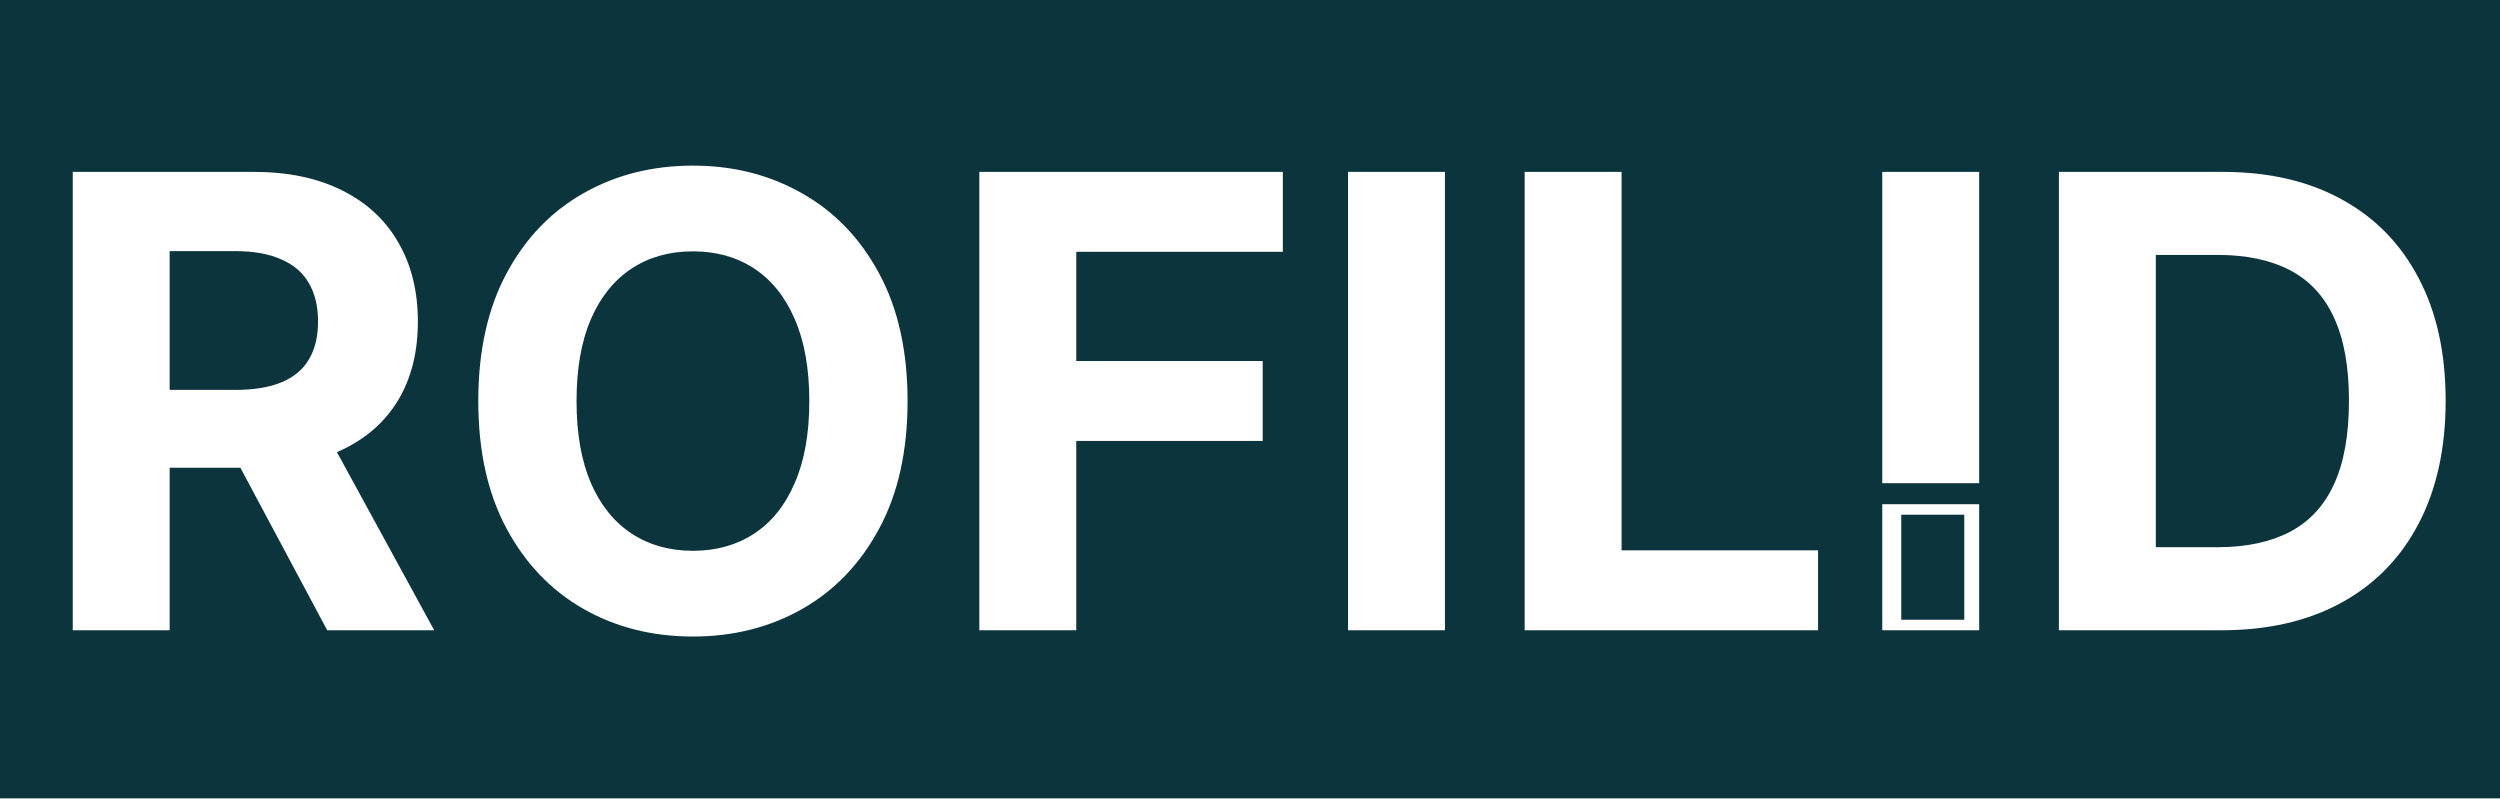
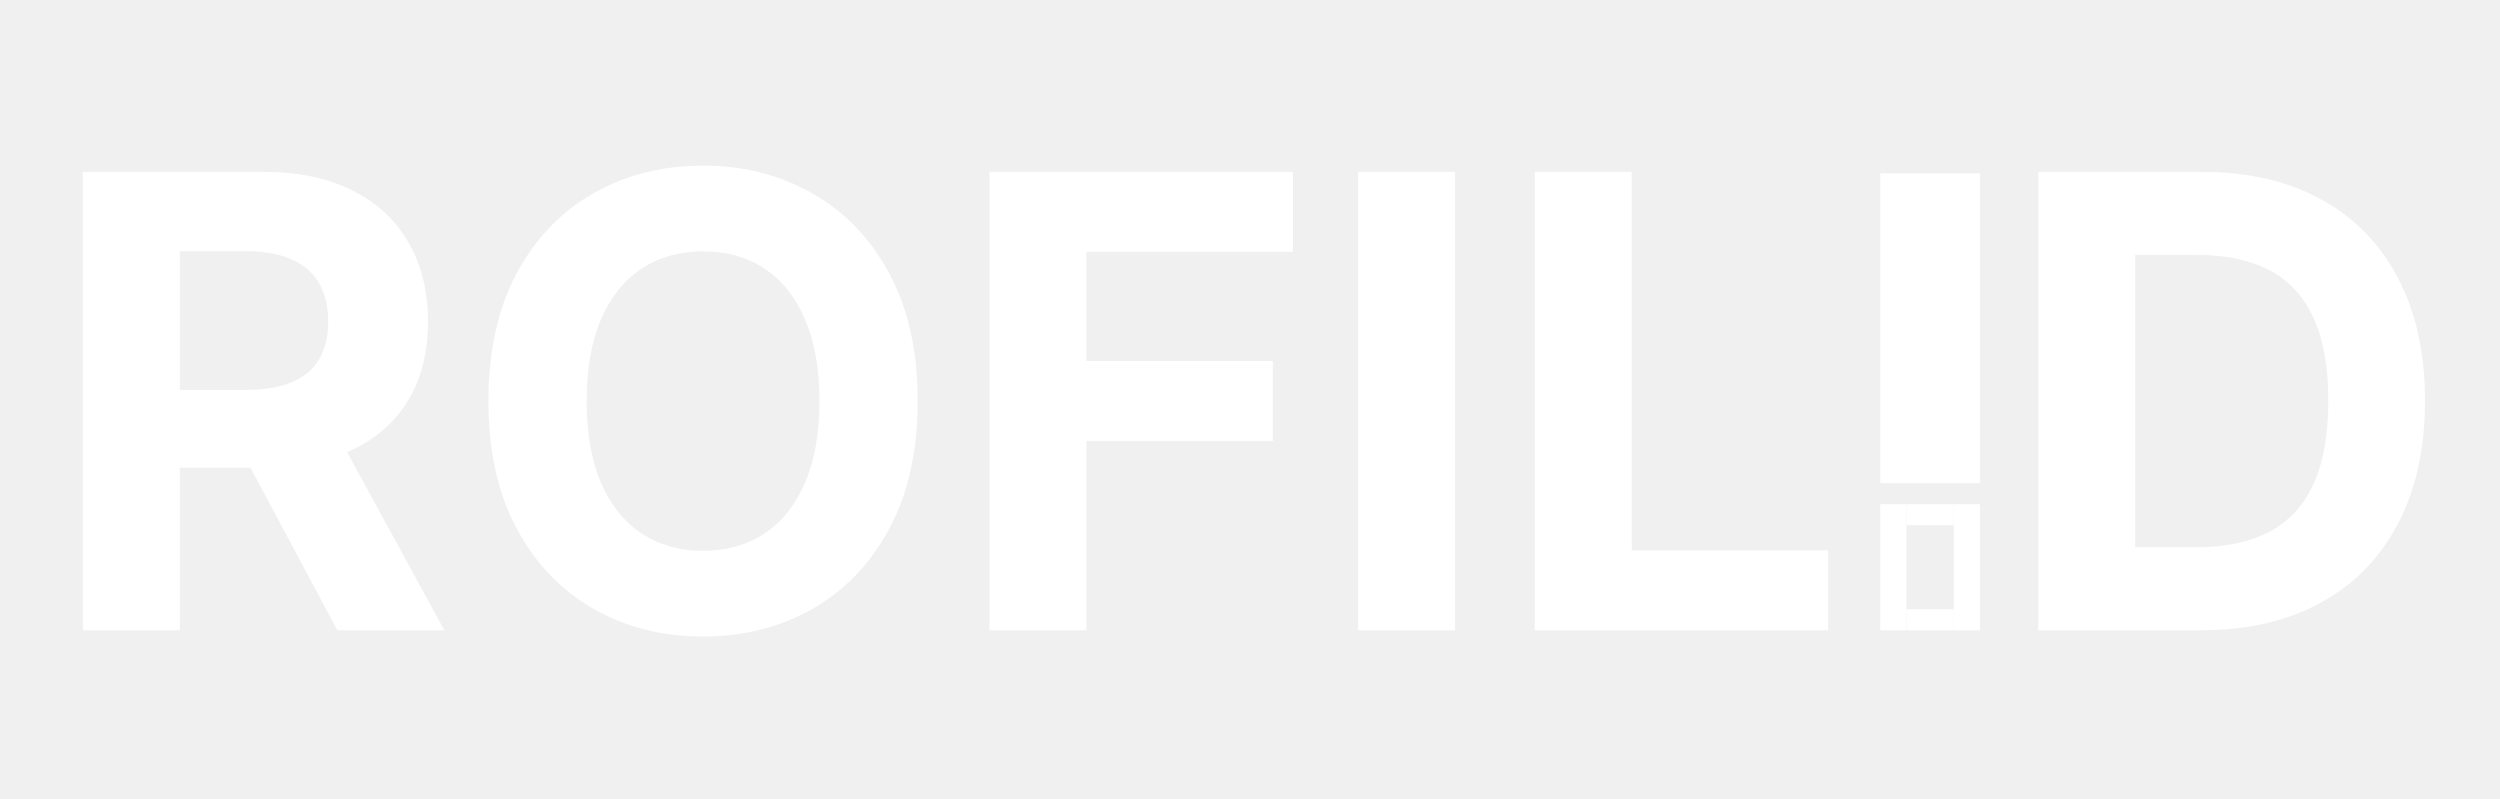
<svg xmlns="http://www.w3.org/2000/svg" width="238" height="76" viewBox="0 0 238 76" fill="none">
-   <rect width="238" height="76" fill="#0C343D" />
-   <path d="M6.925 60V16.364H24.141C27.437 16.364 30.249 16.953 32.579 18.132C34.923 19.297 36.705 20.952 37.927 23.097C39.163 25.227 39.781 27.734 39.781 30.618C39.781 33.516 39.156 36.008 37.906 38.097C36.656 40.17 34.844 41.761 32.472 42.869C30.114 43.977 27.259 44.531 23.907 44.531H12.38V37.117H22.416C24.177 37.117 25.64 36.875 26.805 36.392C27.97 35.909 28.836 35.185 29.404 34.219C29.986 33.253 30.278 32.053 30.278 30.618C30.278 29.169 29.986 27.947 29.404 26.953C28.836 25.959 27.962 25.206 26.783 24.695C25.619 24.169 24.148 23.906 22.373 23.906H16.151V60H6.925ZM30.491 40.142L41.336 60H31.151L20.541 40.142H30.491ZM86.4 38.182C86.4 42.94 85.498 46.989 83.694 50.327C81.904 53.665 79.461 56.215 76.364 57.976C73.282 59.723 69.816 60.597 65.967 60.597C62.089 60.597 58.609 59.716 55.526 57.955C52.444 56.193 50.008 53.644 48.218 50.305C46.428 46.967 45.533 42.926 45.533 38.182C45.533 33.423 46.428 29.375 48.218 26.037C50.008 22.699 52.444 20.156 55.526 18.409C58.609 16.648 62.089 15.767 65.967 15.767C69.816 15.767 73.282 16.648 76.364 18.409C79.461 20.156 81.904 22.699 83.694 26.037C85.498 29.375 86.4 33.423 86.4 38.182ZM77.046 38.182C77.046 35.099 76.585 32.5 75.661 30.384C74.752 28.267 73.467 26.662 71.805 25.568C70.143 24.474 68.197 23.928 65.967 23.928C63.736 23.928 61.791 24.474 60.129 25.568C58.467 26.662 57.174 28.267 56.251 30.384C55.342 32.5 54.887 35.099 54.887 38.182C54.887 41.264 55.342 43.864 56.251 45.98C57.174 48.097 58.467 49.702 60.129 50.795C61.791 51.889 63.736 52.436 65.967 52.436C68.197 52.436 70.143 51.889 71.805 50.795C73.467 49.702 74.752 48.097 75.661 45.98C76.585 43.864 77.046 41.264 77.046 38.182ZM93.234 60V16.364H122.126V23.97H102.46V34.368H120.208V41.974H102.46V60H93.234ZM137.558 16.364V60H128.332V16.364H137.558ZM145.148 60V16.364H154.374V52.394H173.081V60H145.148ZM188.417 16.364V60H179.191V16.364H188.417ZM211.476 60H196.007V16.364H211.604C215.993 16.364 219.772 17.237 222.939 18.984C226.107 20.717 228.543 23.21 230.248 26.463C231.966 29.716 232.826 33.608 232.826 38.139C232.826 42.685 231.966 46.591 230.248 49.858C228.543 53.125 226.093 55.632 222.897 57.379C219.715 59.126 215.908 60 211.476 60ZM205.233 52.095H211.093C213.82 52.095 216.114 51.612 217.975 50.646C219.85 49.666 221.256 48.153 222.194 46.108C223.145 44.048 223.621 41.392 223.621 38.139C223.621 34.915 223.145 32.28 222.194 30.234C221.256 28.189 219.857 26.683 217.996 25.717C216.135 24.751 213.841 24.268 211.114 24.268H205.233V52.095Z" fill="white" />
-   <rect x="179" y="46" width="10" height="2" fill="#0C343D" />
-   <rect x="181" y="49" width="6" height="10" fill="#0C343D" />
+   <path d="M7.89 60V16.364H25.106C28.402 16.364 31.214 16.953 33.544 18.132C35.887 19.297 37.67 20.952 38.892 23.097C40.127 25.227 40.745 27.734 40.745 30.618C40.745 33.516 40.12 36.008 38.87 38.097C37.62 40.17 35.809 41.761 33.437 42.869C31.079 43.977 28.224 44.531 24.872 44.531H13.345V37.117H23.38C25.142 37.117 26.605 36.875 27.77 36.392C28.934 35.909 29.801 35.185 30.369 34.219C30.951 33.253 31.242 32.053 31.242 30.618C31.242 29.169 30.951 27.947 30.369 26.953C29.801 25.959 28.927 25.206 27.748 24.695C26.584 24.169 25.113 23.906 23.338 23.906H17.116V60H7.89ZM31.456 40.142L42.301 60H32.116L21.505 40.142H31.456ZM87.365 38.182C87.365 42.94 86.463 46.989 84.659 50.327C82.869 53.665 80.426 56.215 77.329 57.976C74.247 59.723 70.781 60.597 66.931 60.597C63.054 60.597 59.574 59.716 56.491 57.955C53.409 56.193 50.973 53.644 49.183 50.305C47.393 46.967 46.498 42.926 46.498 38.182C46.498 33.423 47.393 29.375 49.183 26.037C50.973 22.699 53.409 20.156 56.491 18.409C59.574 16.648 63.054 15.767 66.931 15.767C70.781 15.767 74.247 16.648 77.329 18.409C80.426 20.156 82.869 22.699 84.659 26.037C86.463 29.375 87.365 33.423 87.365 38.182ZM78.011 38.182C78.011 35.099 77.549 32.5 76.626 30.384C75.717 28.267 74.431 26.662 72.769 25.568C71.108 24.474 69.162 23.928 66.931 23.928C64.701 23.928 62.755 24.474 61.093 25.568C59.431 26.662 58.139 28.267 57.216 30.384C56.306 32.5 55.852 35.099 55.852 38.182C55.852 41.264 56.306 43.864 57.216 45.98C58.139 48.097 59.431 49.702 61.093 50.795C62.755 51.889 64.701 52.436 66.931 52.436C69.162 52.436 71.108 51.889 72.769 50.795C74.431 49.702 75.717 48.097 76.626 45.98C77.549 43.864 78.011 41.264 78.011 38.182ZM94.199 60V16.364H123.091V23.97H103.425V34.368H121.173V41.974H103.425V60H94.199ZM138.522 16.364V60H129.297V16.364H138.522ZM146.113 60V16.364H155.339V52.394H174.046V60H146.113ZM209.511 60H194.043V16.364H209.639C214.028 16.364 217.807 17.237 220.974 18.984C224.142 20.717 226.578 23.21 228.283 26.463C230.001 29.716 230.861 33.608 230.861 38.139C230.861 42.685 230.001 46.591 228.283 49.858C226.578 53.125 224.128 55.632 220.932 57.379C217.75 59.126 213.943 60 209.511 60ZM203.268 52.095H209.128C211.855 52.095 214.149 51.612 216.01 50.646C217.885 49.666 219.291 48.153 220.229 46.108C221.18 44.048 221.656 41.392 221.656 38.139C221.656 34.915 221.18 32.28 220.229 30.234C219.291 28.189 217.892 26.683 216.031 25.717C214.17 24.751 211.876 24.268 209.149 24.268H203.268V52.095Z" fill="white" />
+   <path d="M179 16.5H188.5V46H179V16.5Z" fill="white" />
+   <path d="M186 48H188.5V60H186V48Z" fill="white" />
+   <path d="M181.5 58H183.5H186V60H181.5V58Z" fill="white" />
+   <path d="M181.5 48H183.5H186V50H181.5V48Z" fill="white" />
+   <path d="M179 48H181.5V60H179V48Z" fill="white" />
</svg>
